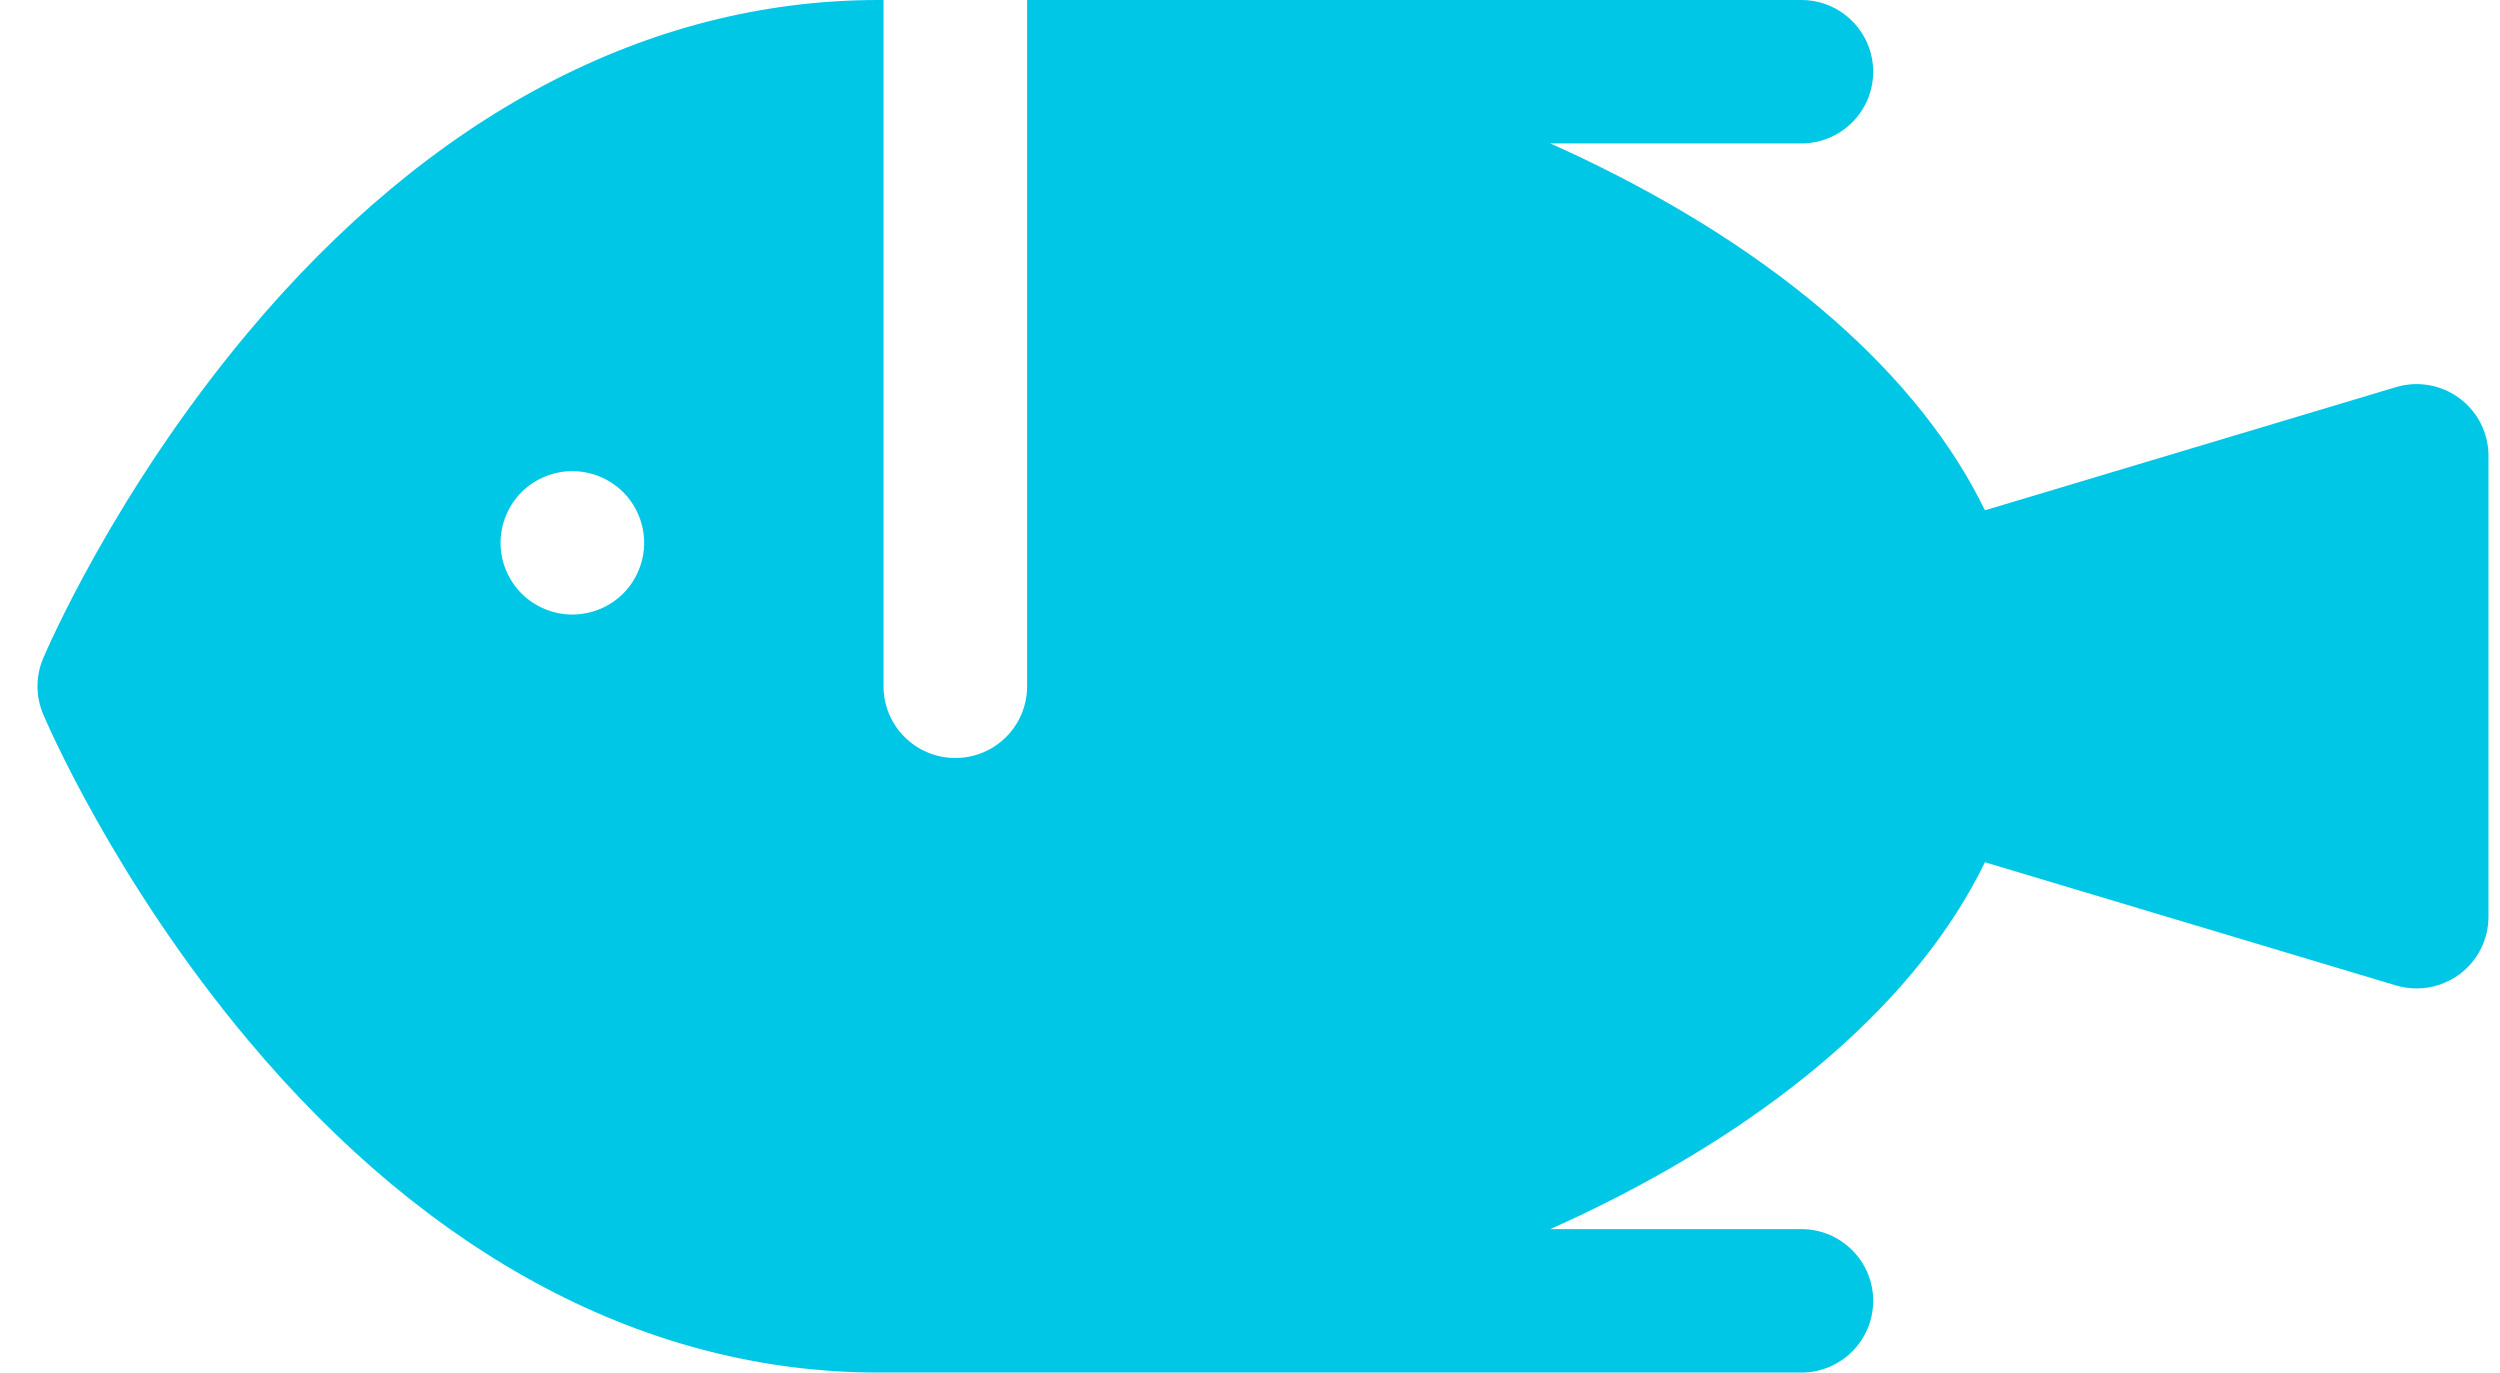
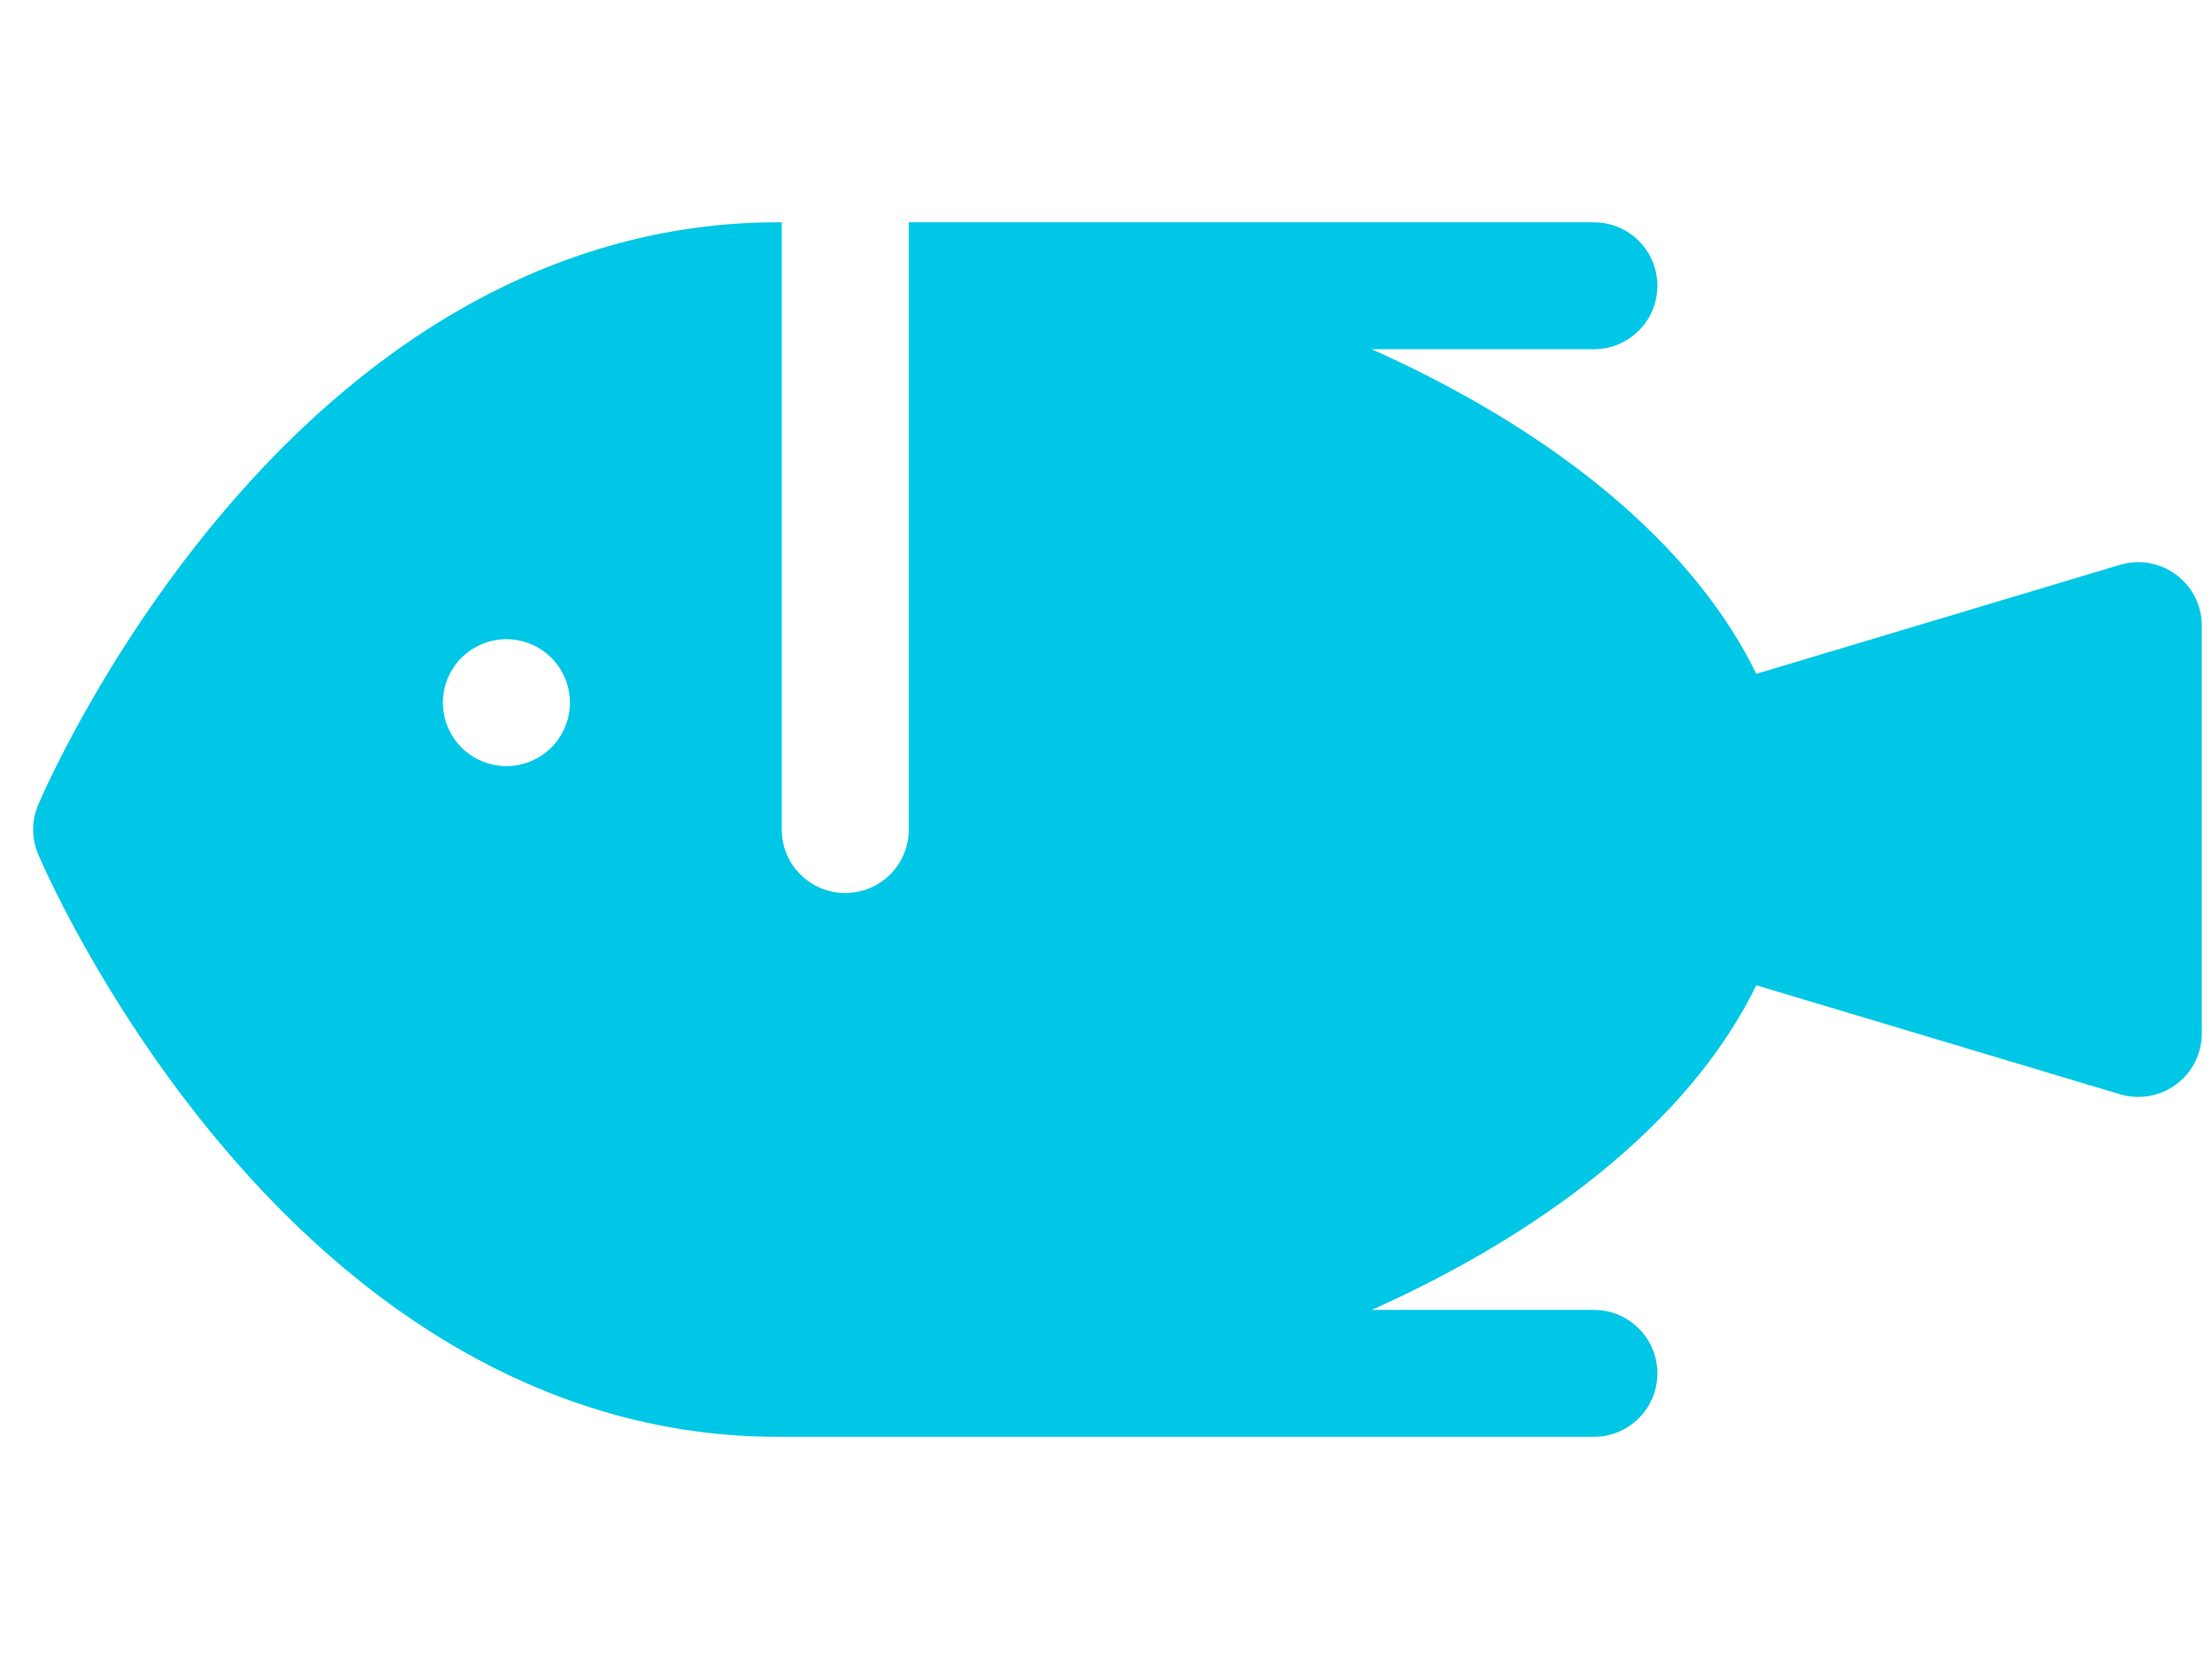
- <svg xmlns="http://www.w3.org/2000/svg" width="51" height="28" viewBox="0 0 51 28">
+ <svg xmlns="http://www.w3.org/2000/svg" width="28" height="21" viewBox="0 0 51 28">
  <path fill="#00c7e6" d="M50.174,8.125 C49.803,7.849 49.323,7.765 48.879,7.897 L40.493,10.41 C39.159,7.666 36.307,5.157 32.295,3.235 C32.075,3.13 31.851,3.027 31.626,2.926 L36.748,2.926 C37.557,2.926 38.213,2.271 38.213,1.463 C38.213,0.655 37.557,0 36.748,0 L20.953,0 L20.953,0.148 L20.953,1.617 L20.953,2.926 L20.953,3.088 L20.953,14 C20.953,14.808 20.298,15.463 19.489,15.463 C18.68,15.463 18.024,14.808 18.024,14 L18.024,2.927 L18.024,2.926 L18.024,1.464 L18.024,0.001 L18.024,0 L17.92,0 C13.22,0 8.77,2.349 5.051,6.793 C2.319,10.058 0.937,13.295 0.88,13.432 C0.726,13.795 0.726,14.205 0.88,14.568 C0.937,14.705 2.319,17.942 5.051,21.207 C8.77,25.651 13.22,28 17.92,28 L36.748,28 C37.557,28 38.213,27.345 38.213,26.537 C38.213,25.729 37.557,25.074 36.748,25.074 L31.626,25.074 C31.851,24.973 32.075,24.87 32.295,24.765 C36.307,22.843 39.159,20.334 40.493,17.59 L48.879,20.103 C49.017,20.144 49.159,20.164 49.3,20.164 C49.611,20.164 49.919,20.065 50.174,19.875 C50.546,19.599 50.765,19.164 50.765,18.701 L50.765,9.299 C50.765,8.836 50.546,8.401 50.174,8.125 Z M12.712,12.109 C12.439,12.381 12.062,12.537 11.676,12.537 C11.29,12.537 10.913,12.381 10.64,12.109 C10.368,11.836 10.211,11.459 10.211,11.074 C10.211,10.689 10.368,10.312 10.64,10.039 C10.913,9.767 11.29,9.611 11.676,9.611 C12.062,9.611 12.439,9.767 12.712,10.039 C12.985,10.312 13.141,10.689 13.141,11.074 C13.141,11.458 12.985,11.836 12.712,12.109 Z" />
</svg>
